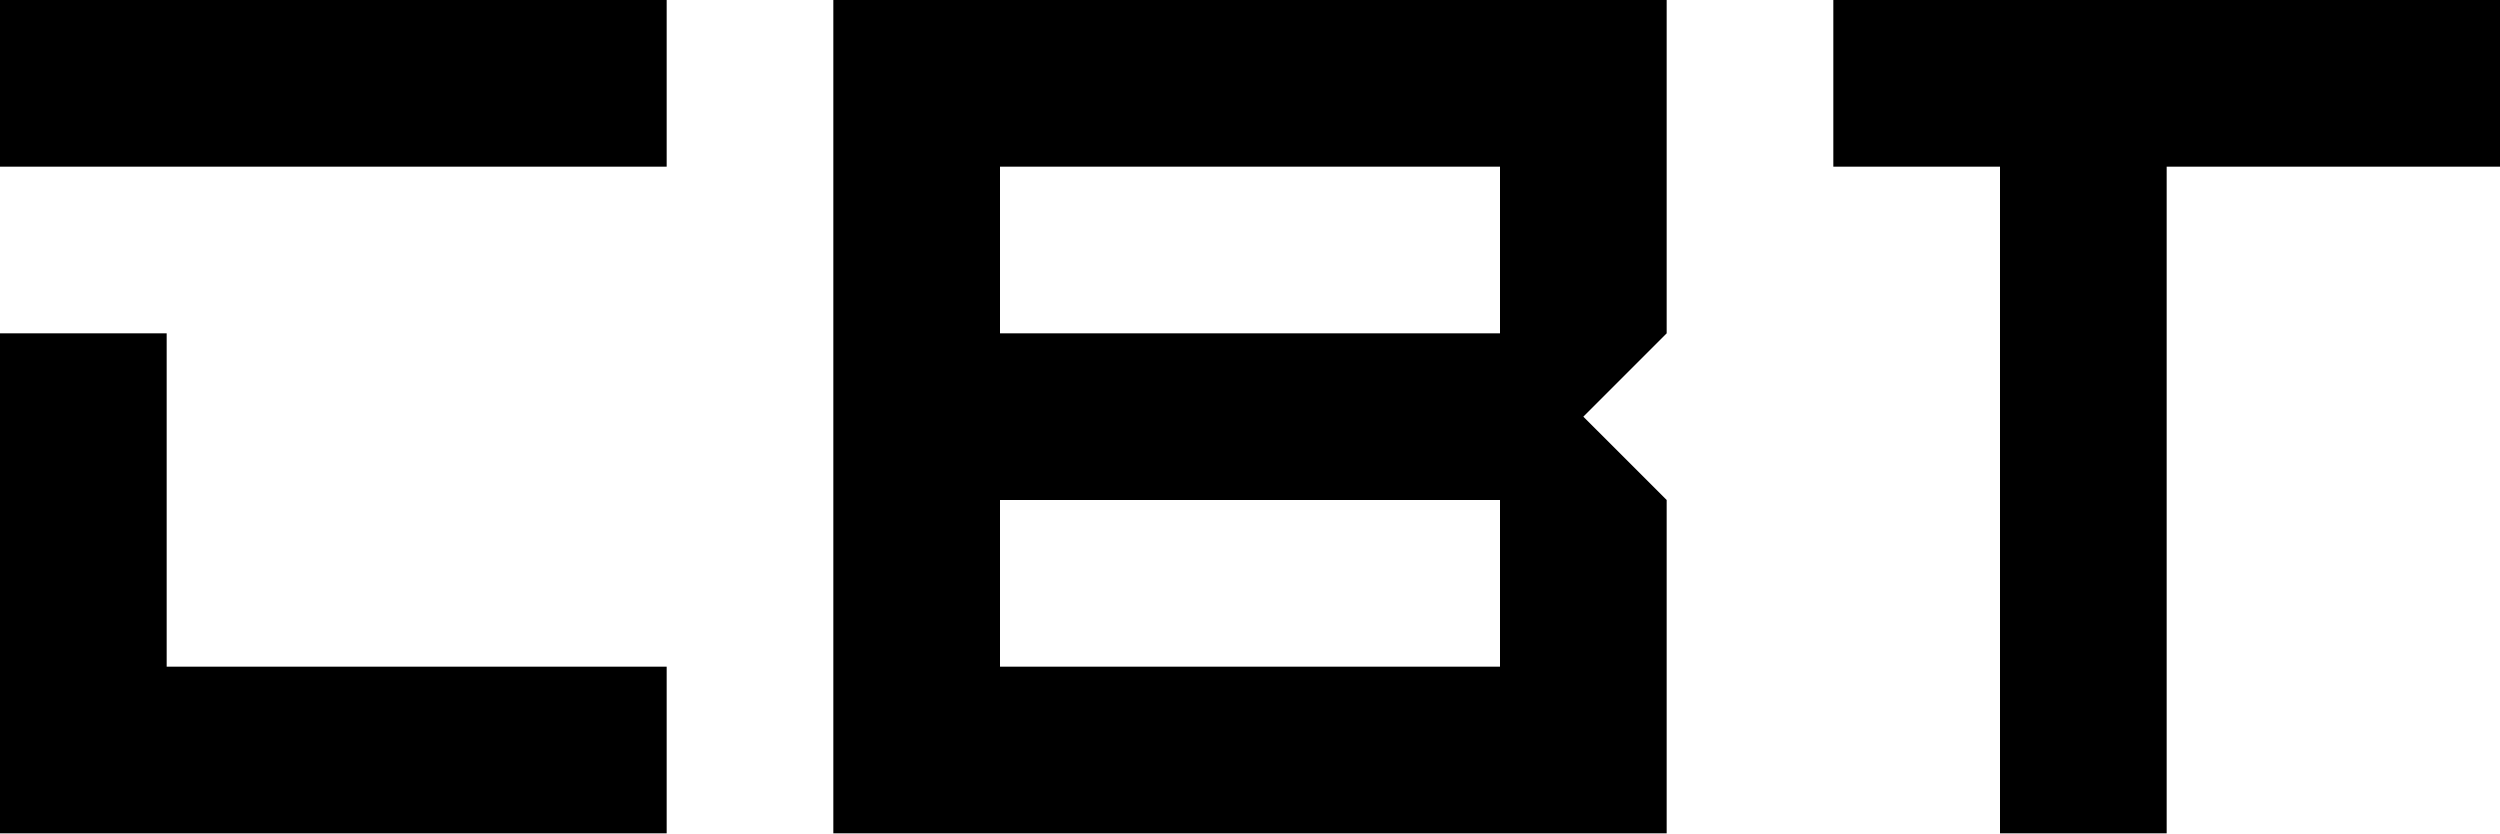
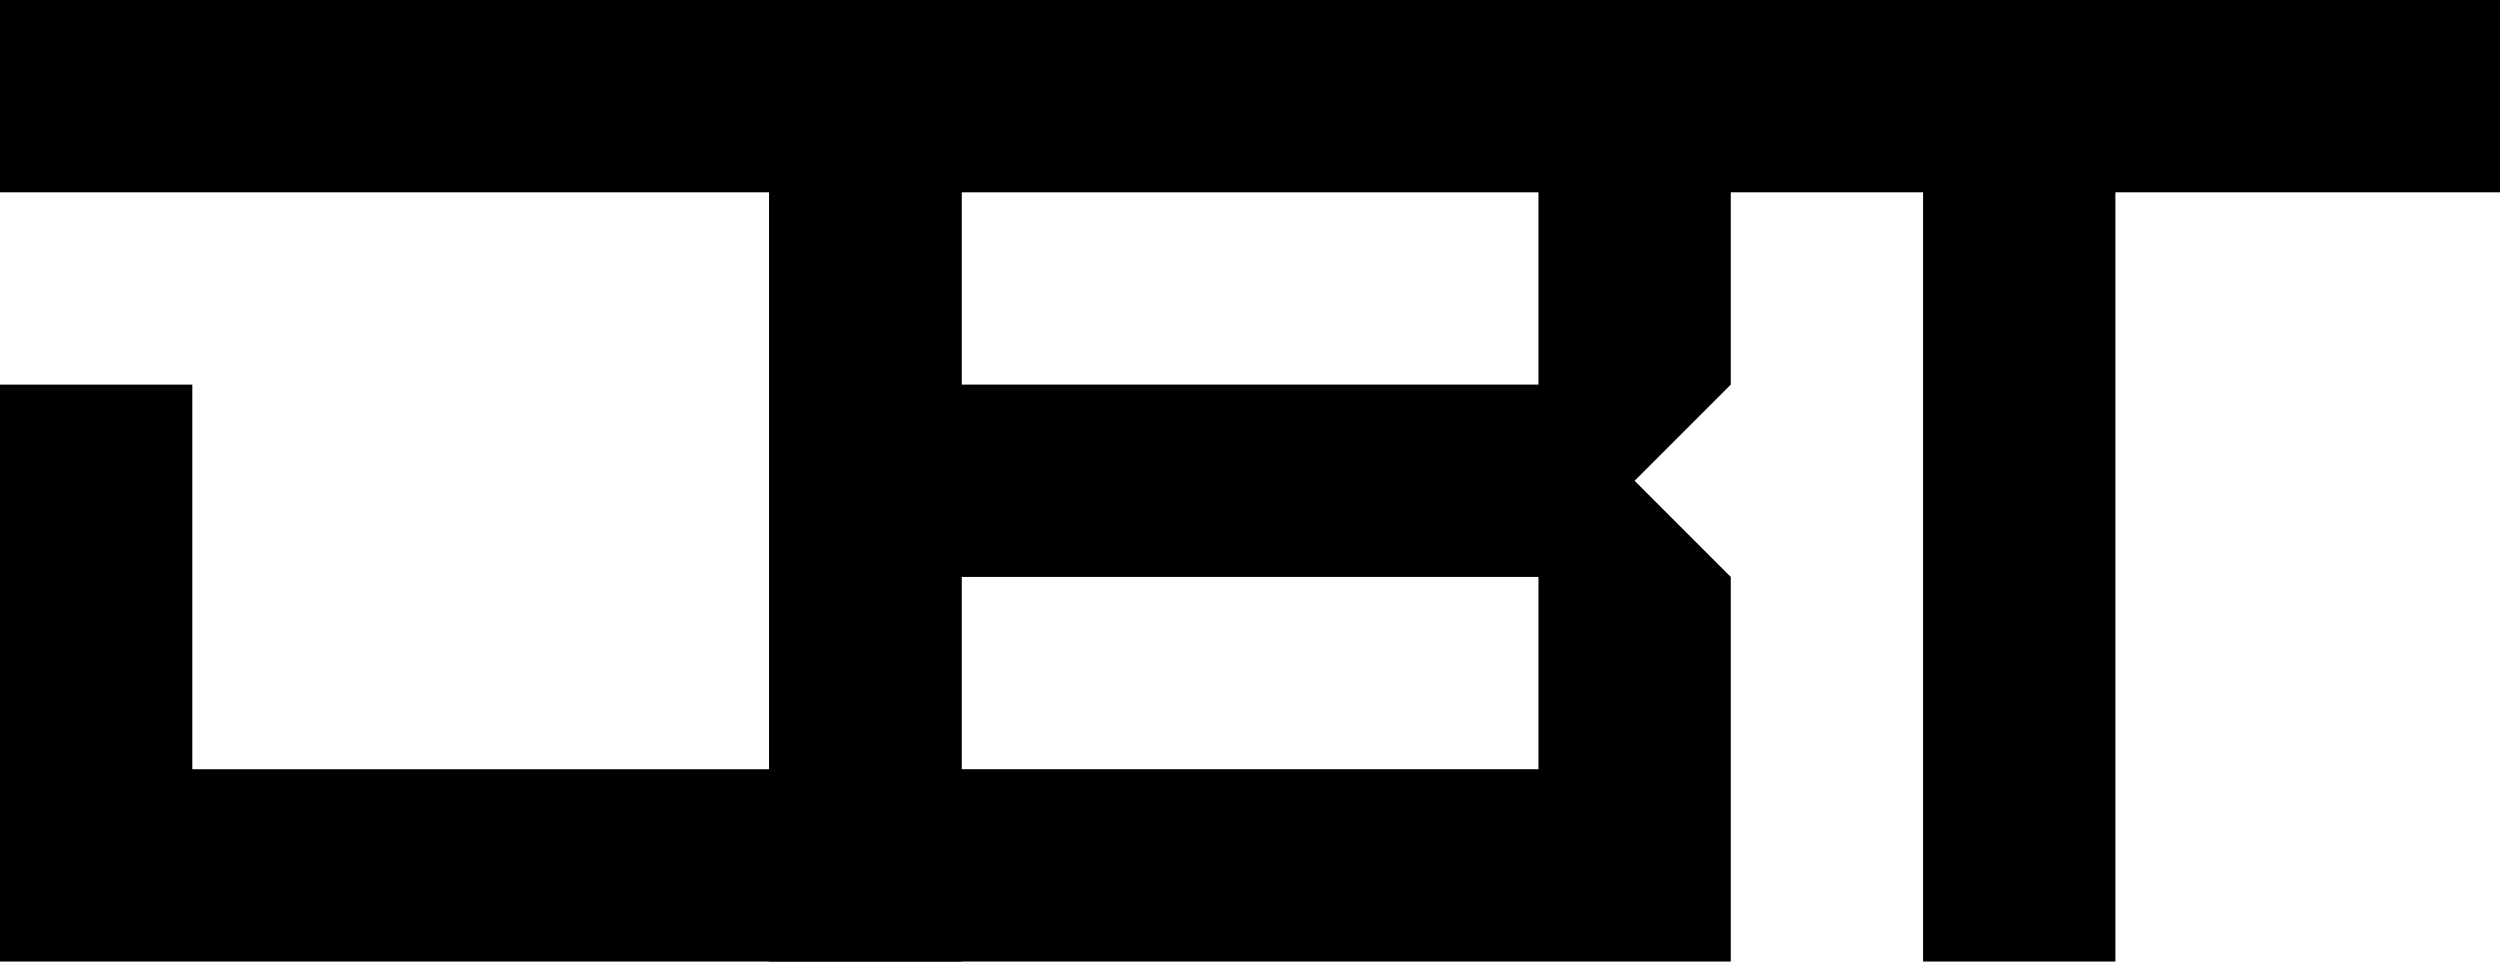
- <svg xmlns="http://www.w3.org/2000/svg" viewBox="0 0 22.5 7.5">
+ <svg xmlns="http://www.w3.org/2000/svg" viewBox="0 0 19.5 7.5">
  <g id="Ebene_2" data-name="Ebene 2">
    <g id="Kurztext">
-       <path d="M14.25,3.75,15,4.5v3H7.5V0H15V3ZM13.5,3V1.5H9V3ZM9,4.5V6h4.5V4.5Z" />
-       <rect width="6" height="1.5" />
-       <polygon points="6 6 1.5 6 1.5 3 0 3 0 7.5 6 7.5 6 6" />
-       <polygon points="16.5 0 16.5 1.5 18 1.5 18 7.5 19.5 7.5 19.5 1.5 22.5 1.5 22.5 0 16.5 0" />
+       <path d="M1.5,6H6V1.5H0V0H7.5V7.5H0V3H1.5Z" />
+       <path d="M12.75,3.75l.75.75v3H6V0h7.5V3ZM12,3V1.5H7.5V3ZM7.5,4.5V6H12V4.5Z" />
+       <path d="M12,0h7.5V1.5h-3v6H15v-6H12Z" />
    </g>
  </g>
</svg>
